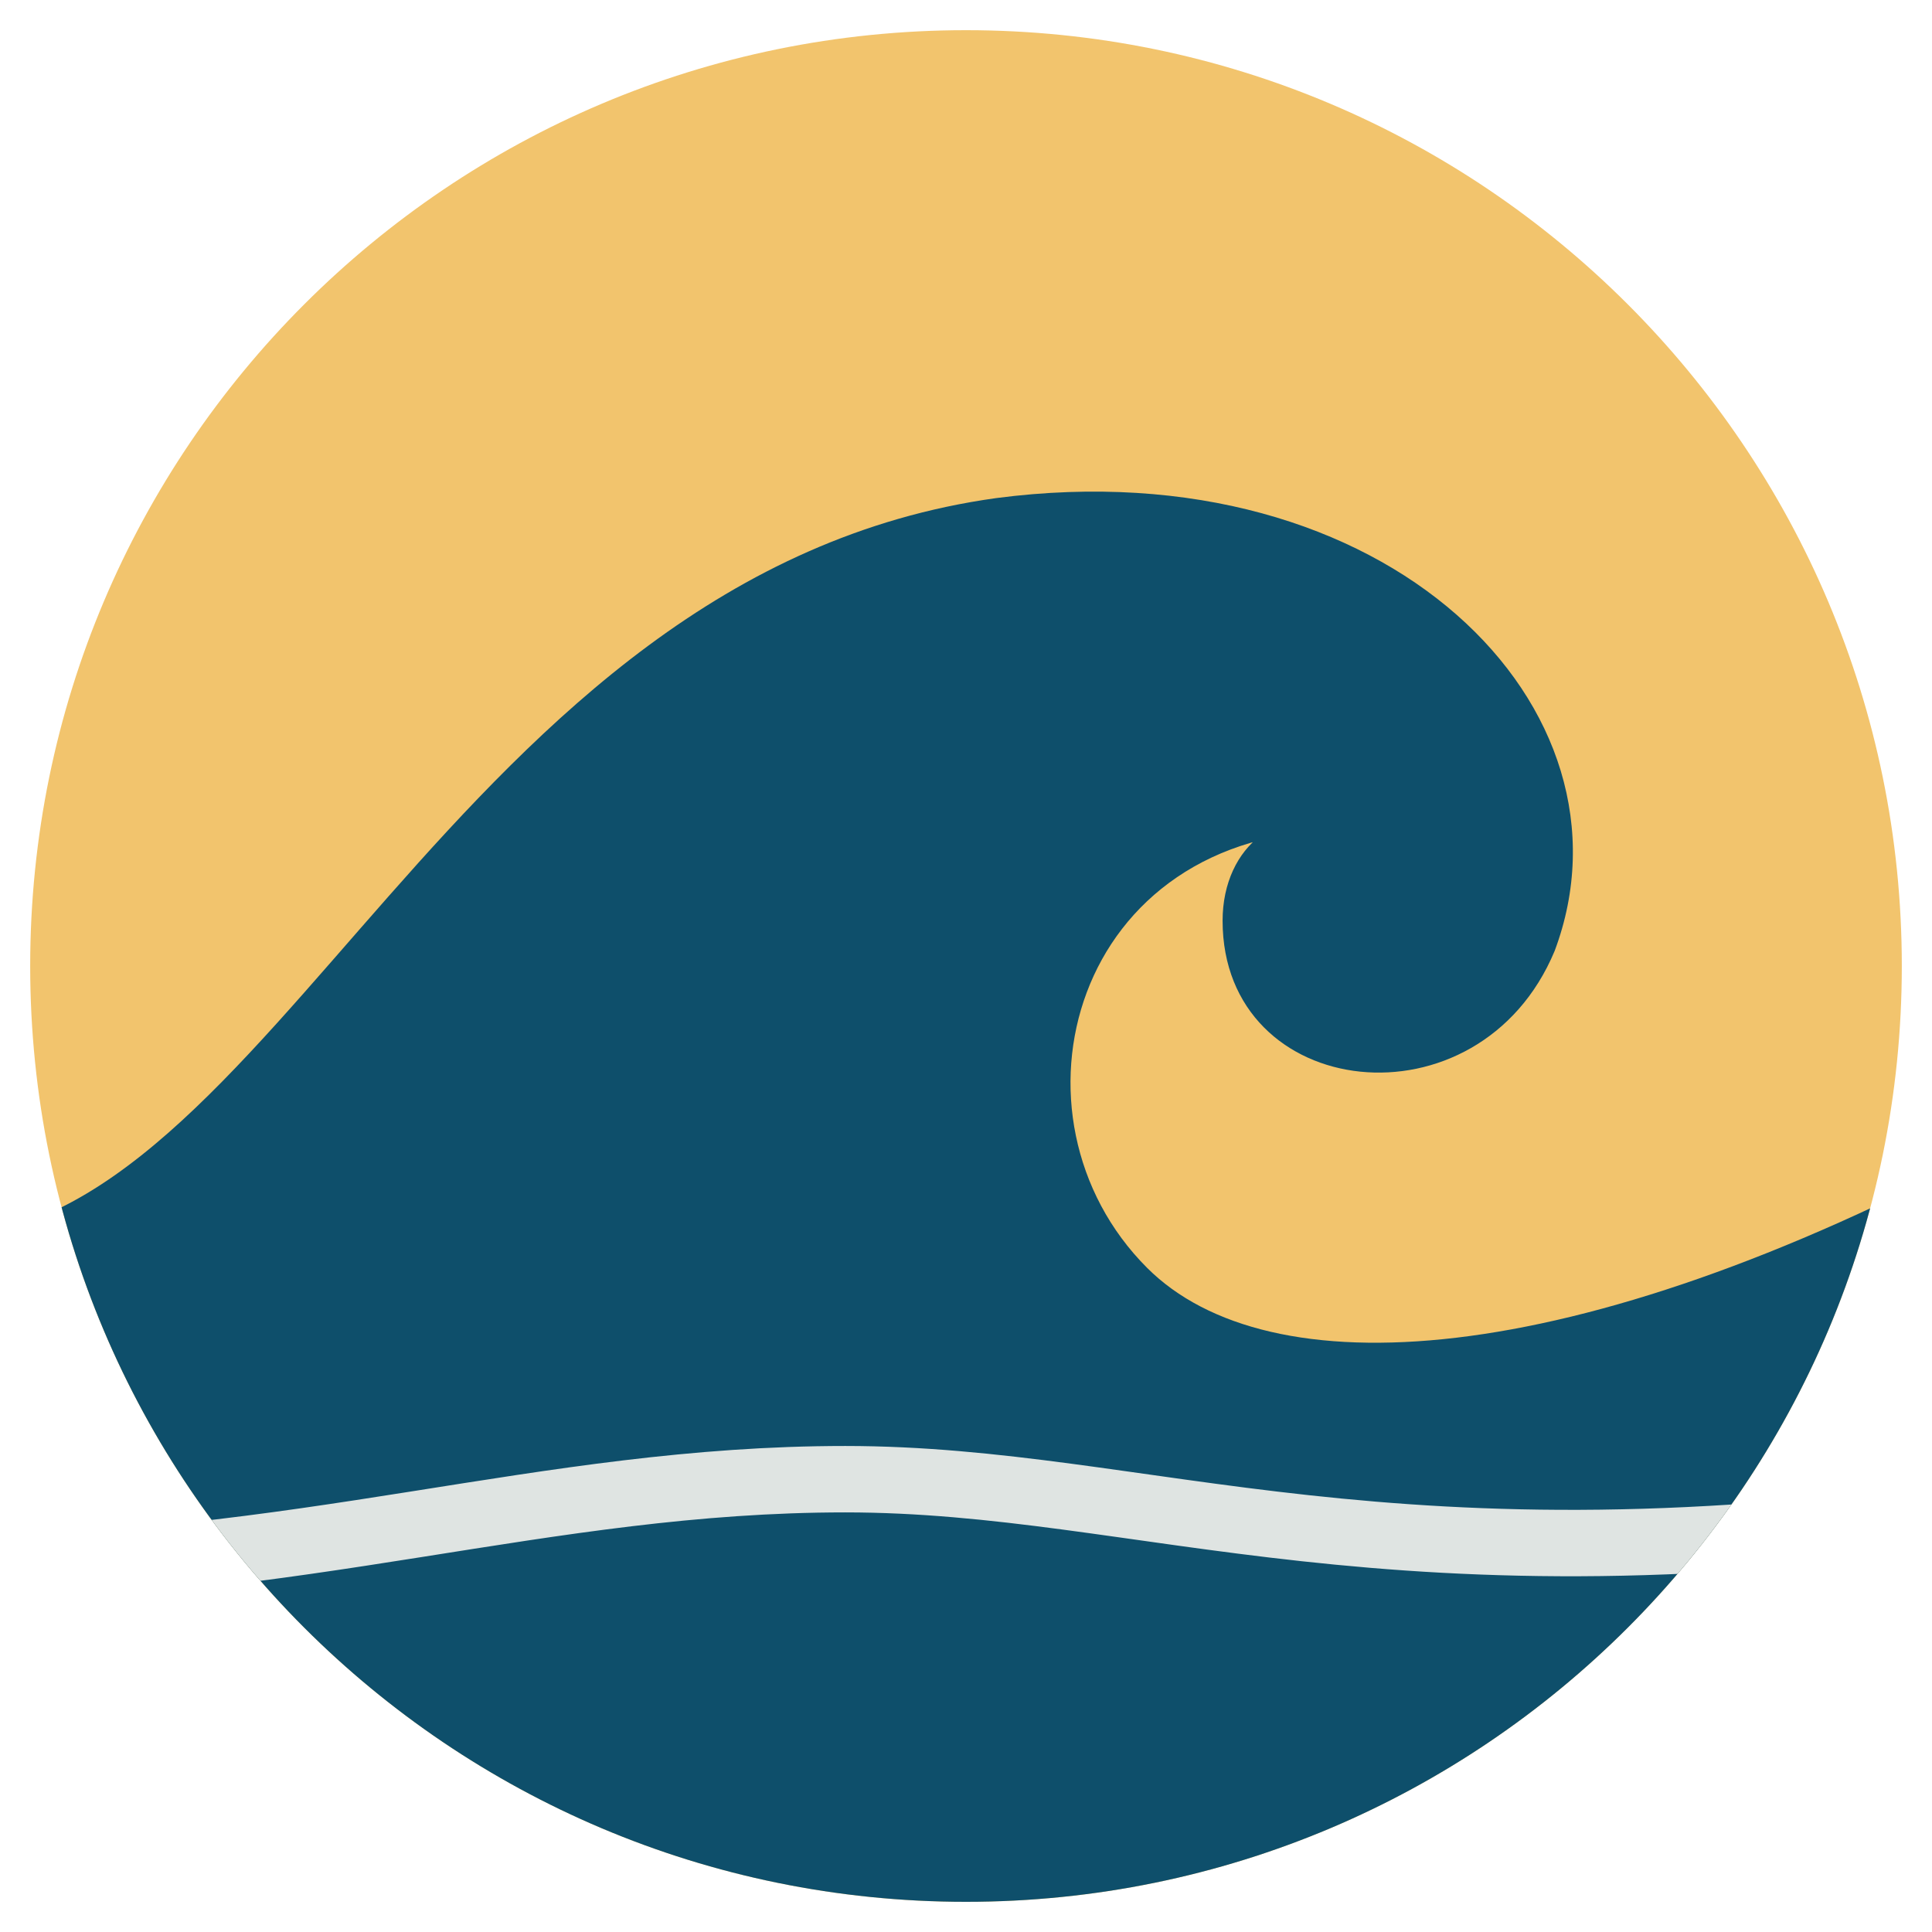
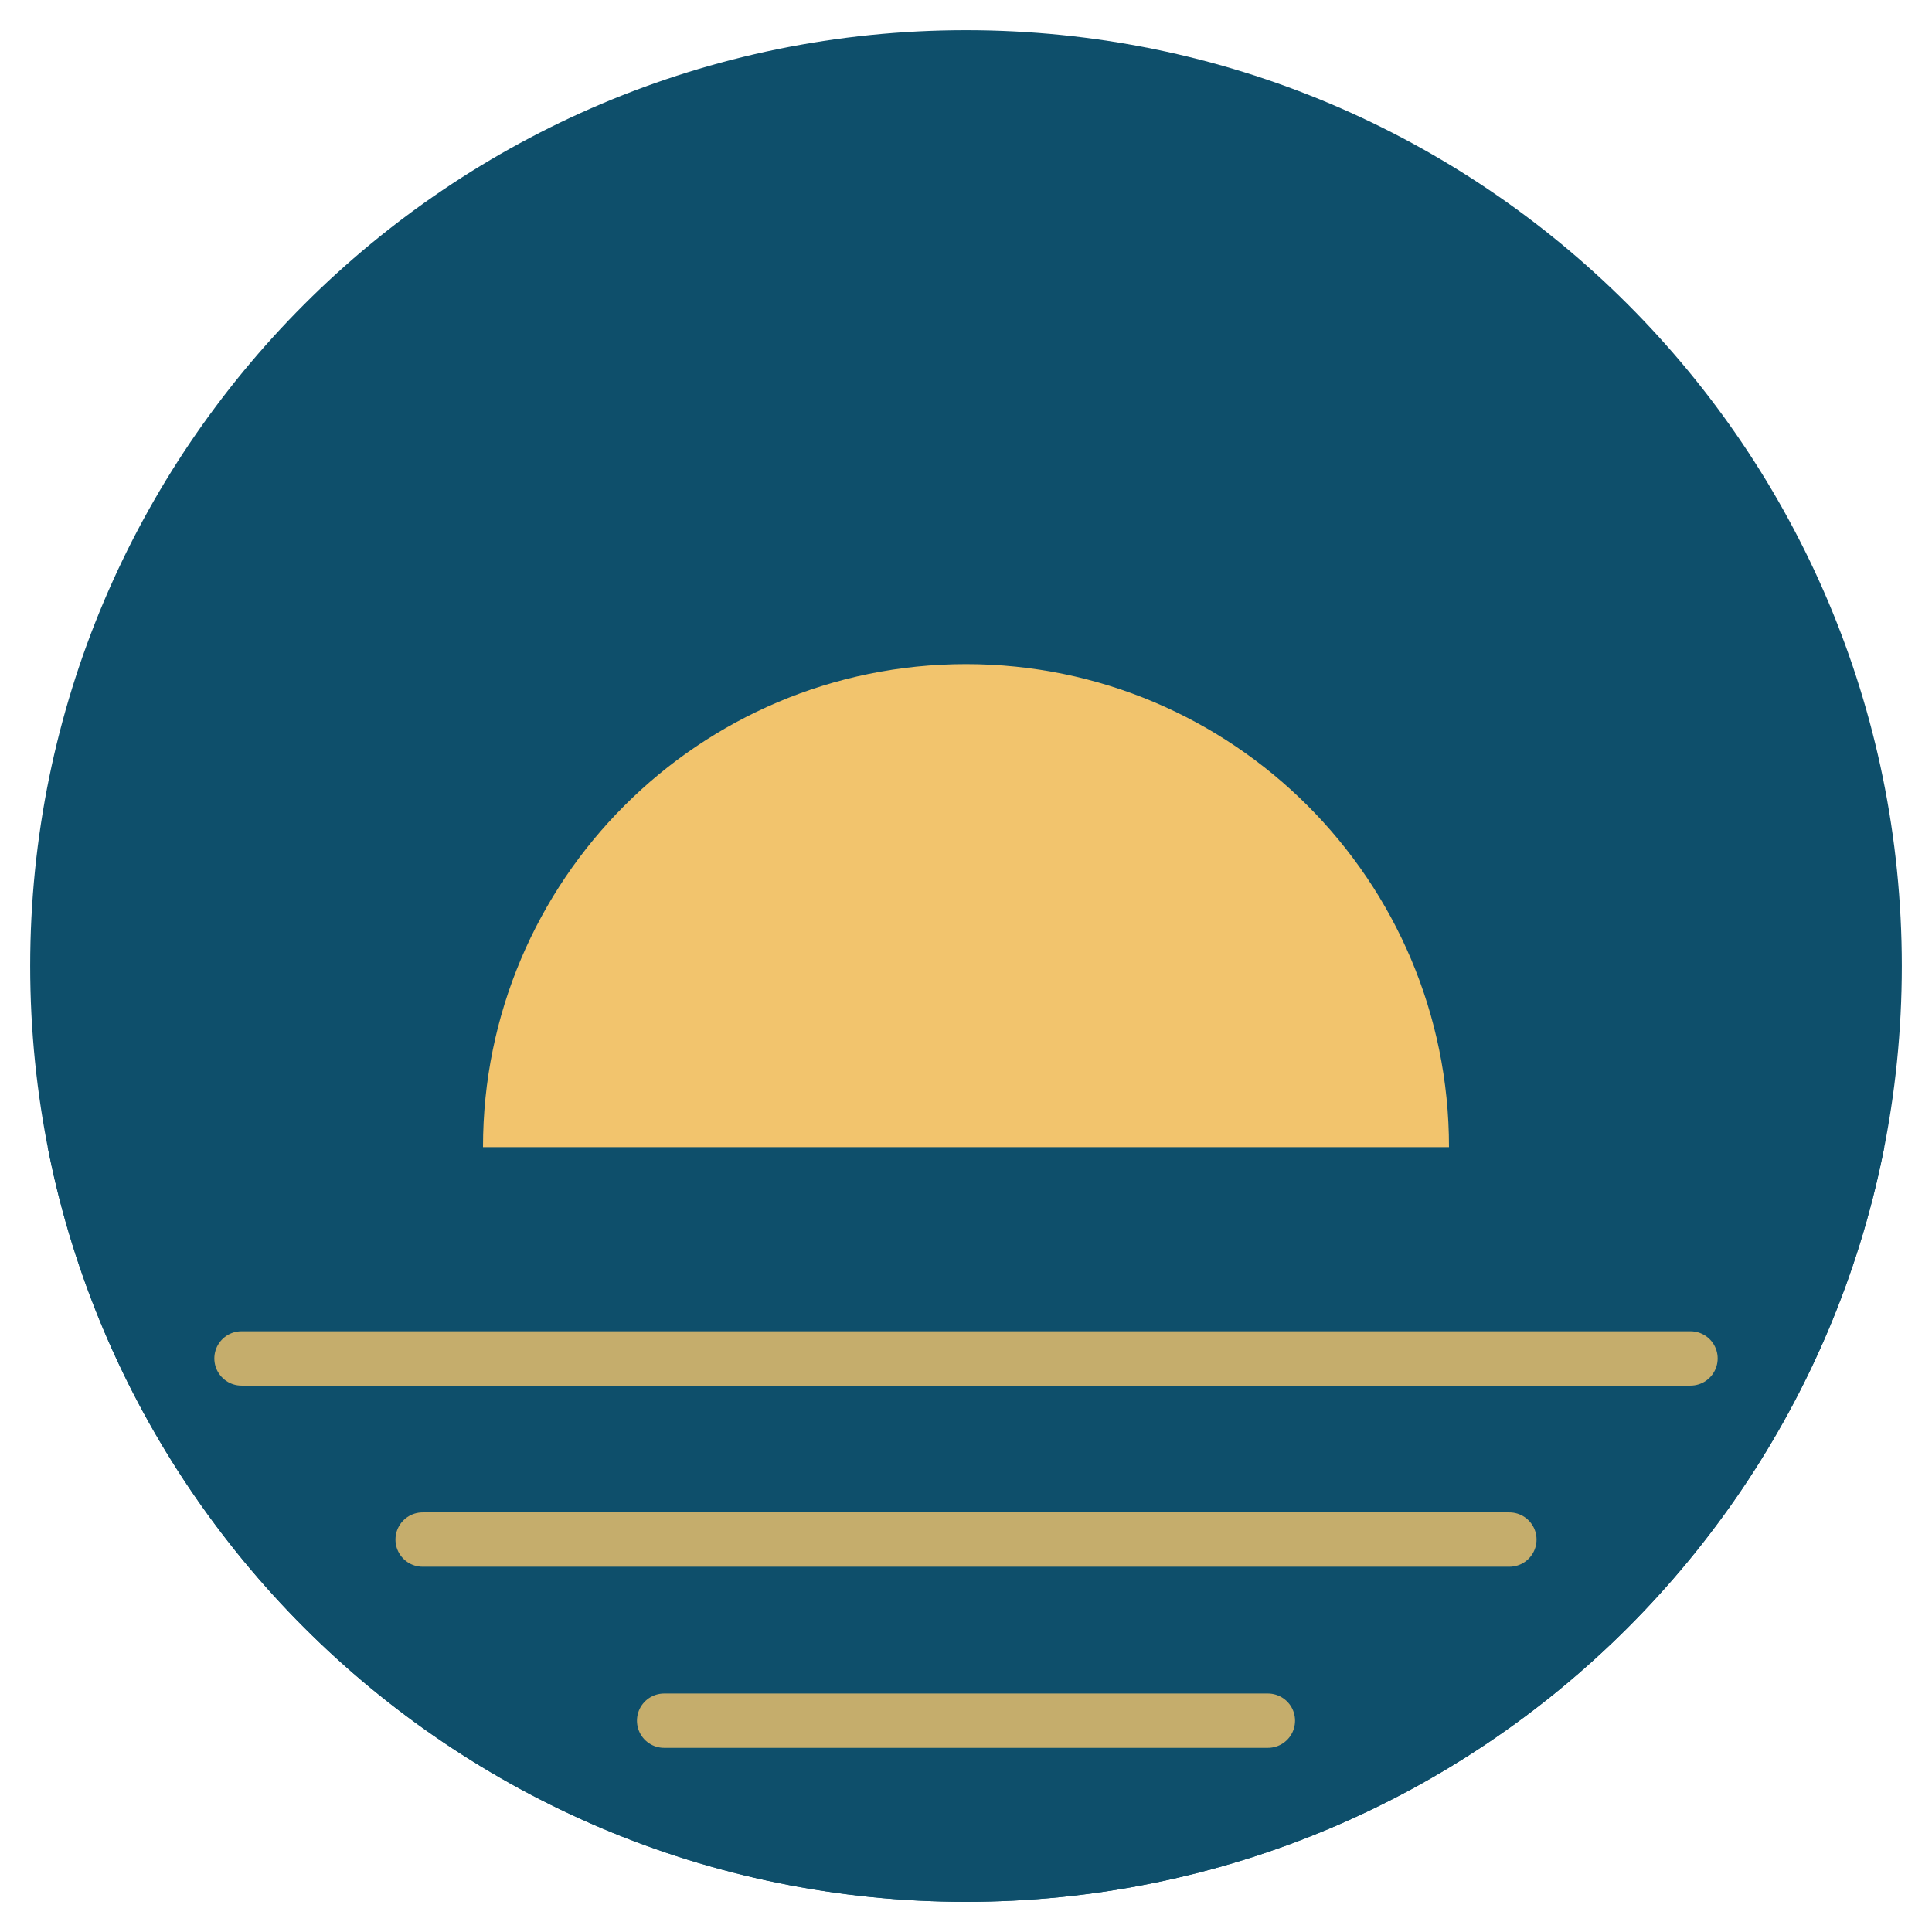
<svg xmlns="http://www.w3.org/2000/svg" viewBox="0 0 64 64">
  <defs>
    <clipPath id="wz-c">
      <circle cx="32" cy="32" r="31" />
    </clipPath>
  </defs>
-   <circle cx="32" cy="32" r="31" fill="#F2C46D" />
  <g clip-path="url(#wz-c)">
-     <path d="M-2 66V41C9 41 15 19 33 16.5C46 14.8 54.5 23.5 51.5 31.5C49 37.5 40.5 36.5 40.5 30.5C40.5 28 42.5 26.5 44.5 27.5C35.5 27.5 33 37 38 42C42 46 52 45.5 66 38V66Z" fill="#0E4F6B" />
-     <path d="M-2 52C10 52 18 49 28 49C38 49 46 53 66 50" fill="none" stroke="#F6F4EF" stroke-width="2.2" stroke-linecap="round" opacity="0.9" />
+     <rect width="64" height="64" fill="#0E4F6B" />
+     <circle cx="32" cy="38" r="16" fill="#F2C46D" />
+     <rect y="38" width="64" height="26" fill="#0E4F6B" />
+     <path d="M8 45h48M14 51h36M22 57h20" stroke="#F2C46D" stroke-width="1.8" stroke-linecap="round" opacity="0.8" />
  </g>
</svg>
